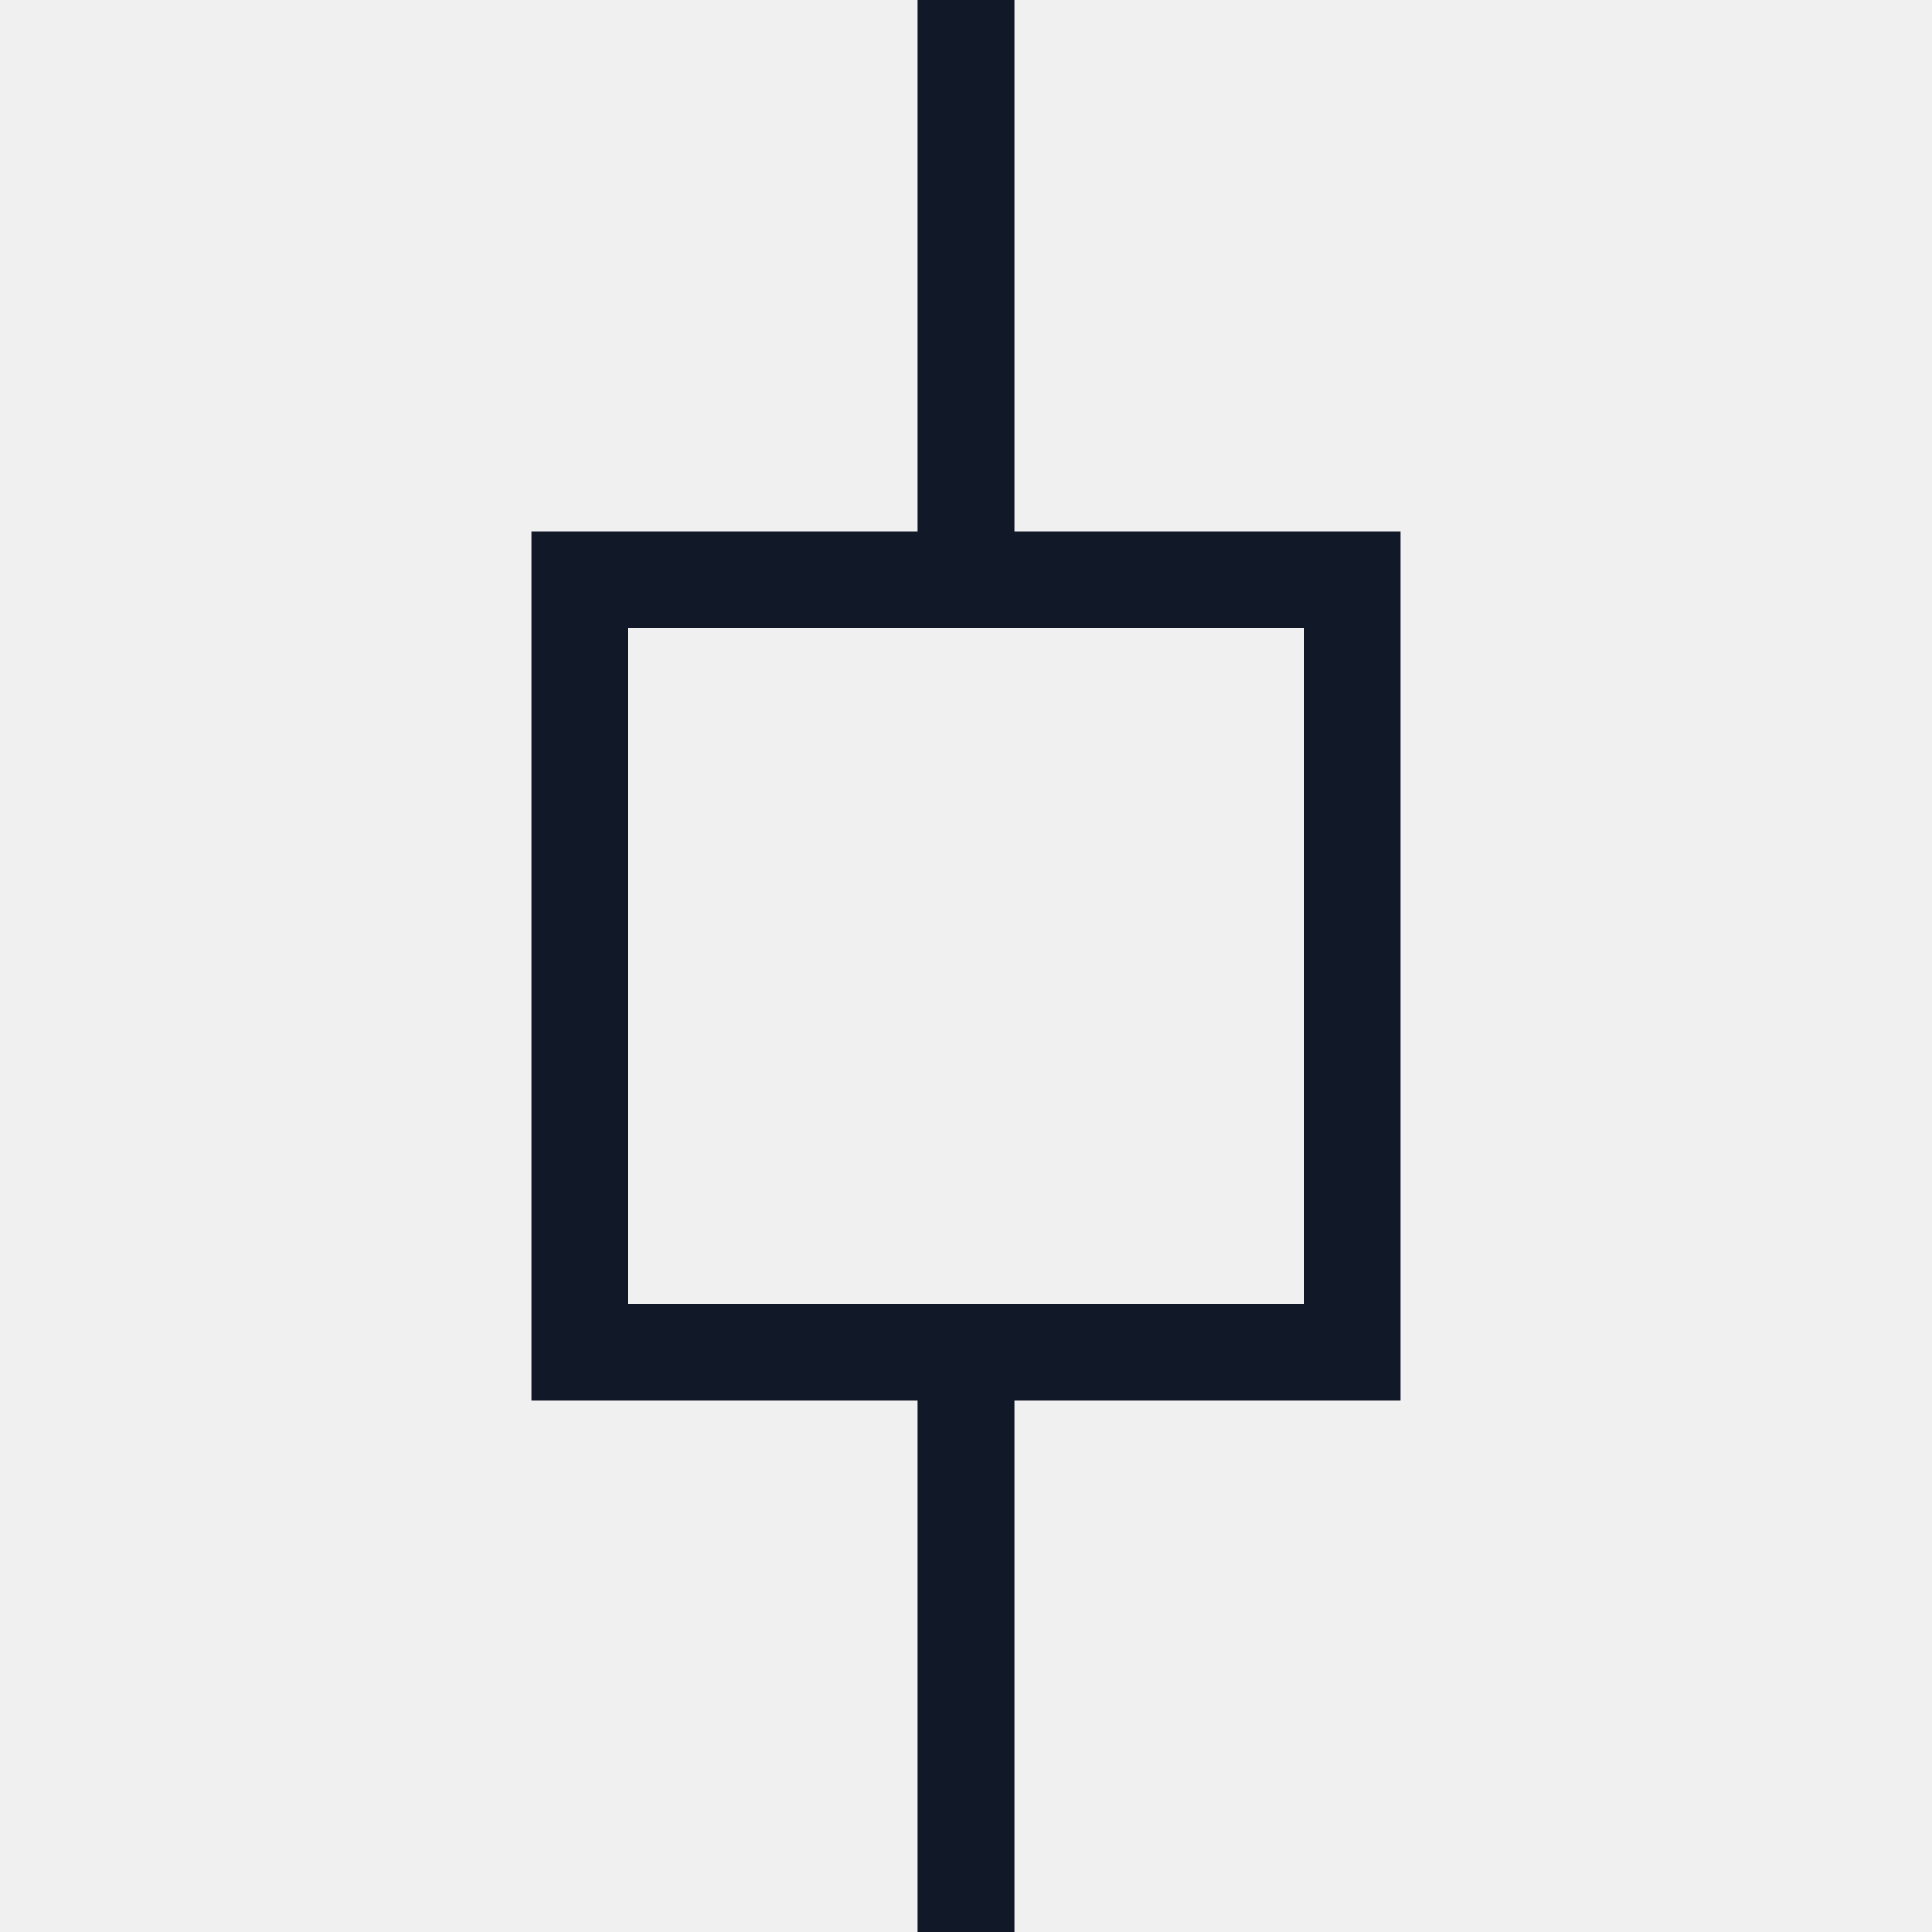
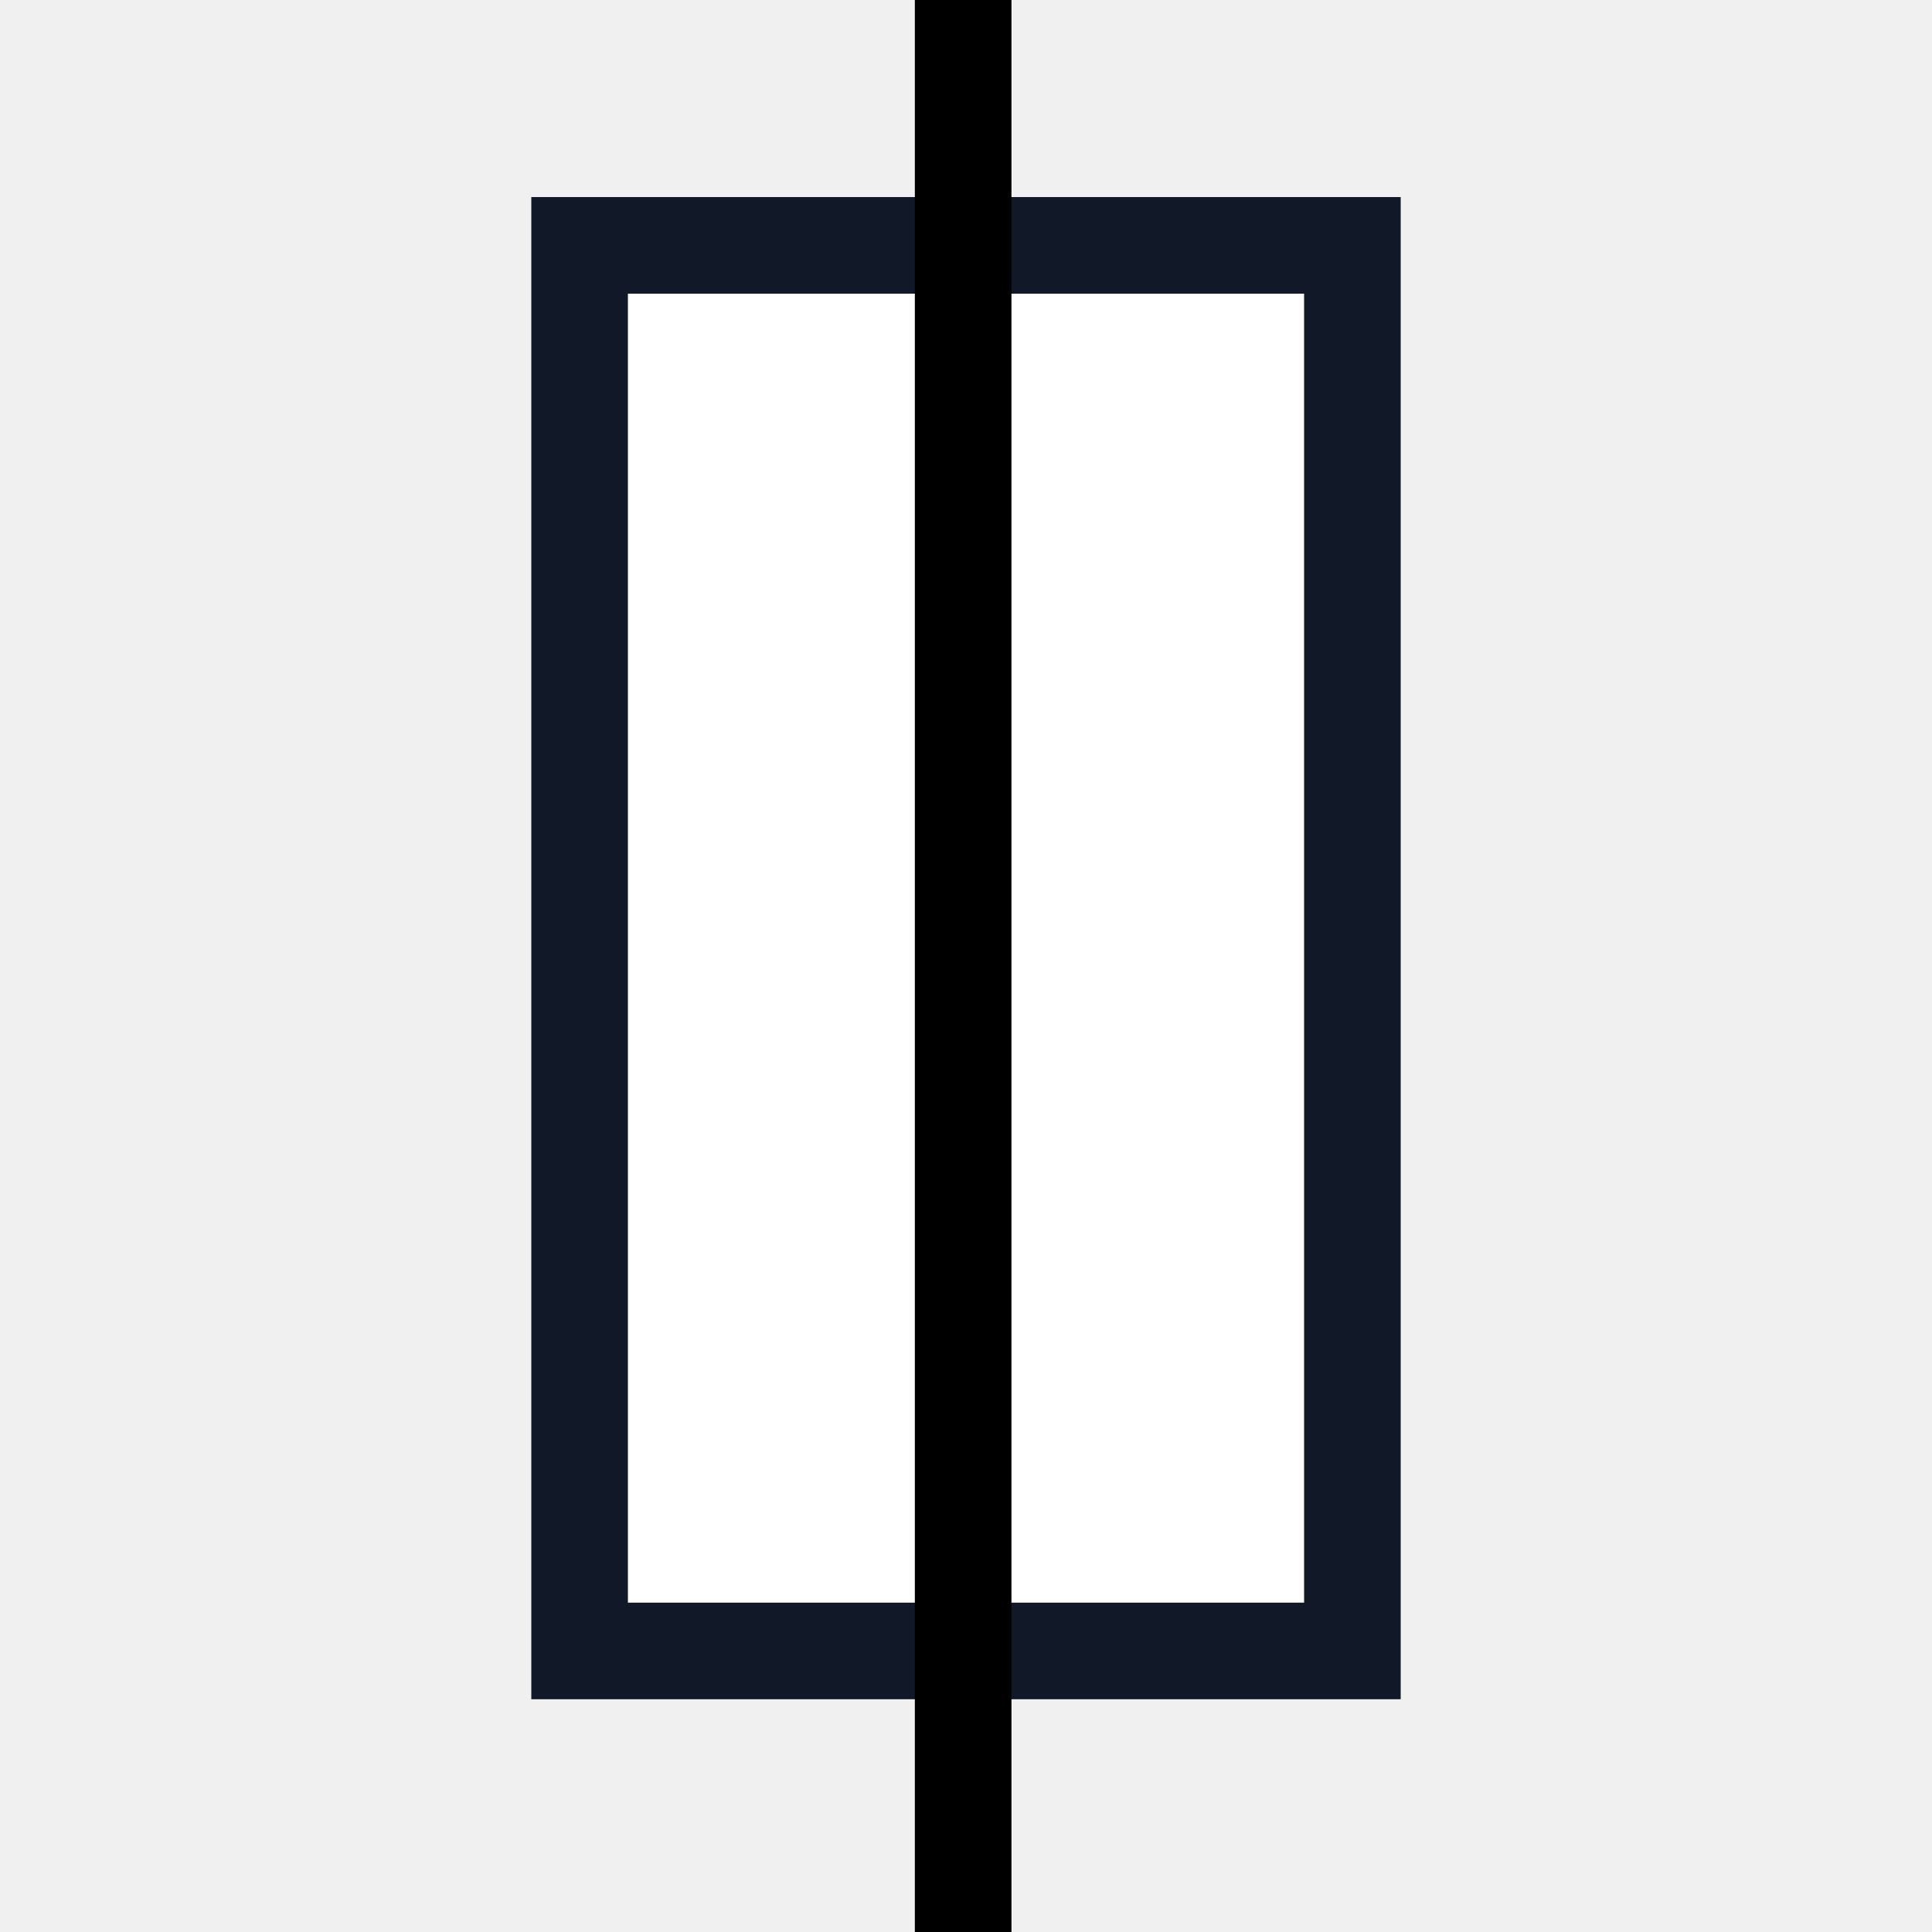
- <svg xmlns="http://www.w3.org/2000/svg" viewBox="0 0 40 40" width="40" height="40">
-   <g fill="none" stroke="#111827" stroke-width="2">
-     <path d="M20 0 V12 M20 28 V40" />
-     <rect x="12" y="12" width="16" height="16" />
+ <svg xmlns="http://www.w3.org/2000/svg" width="40" height="40" viewBox="0 0 40 40">
+   <g id="Layer_1" data-name="Layer 1">
+     <path d="M12 5.08 L28 5.08 L28 34.181 L12 34.181 Z" fill="#ffffff" stroke="#111827" stroke-width="2" />
+     <path d="M19.941 -0.197 L19.941 40.954" fill="none" stroke="#000000" stroke-width="2" stroke-miterlimit="10" />
  </g>
</svg>
